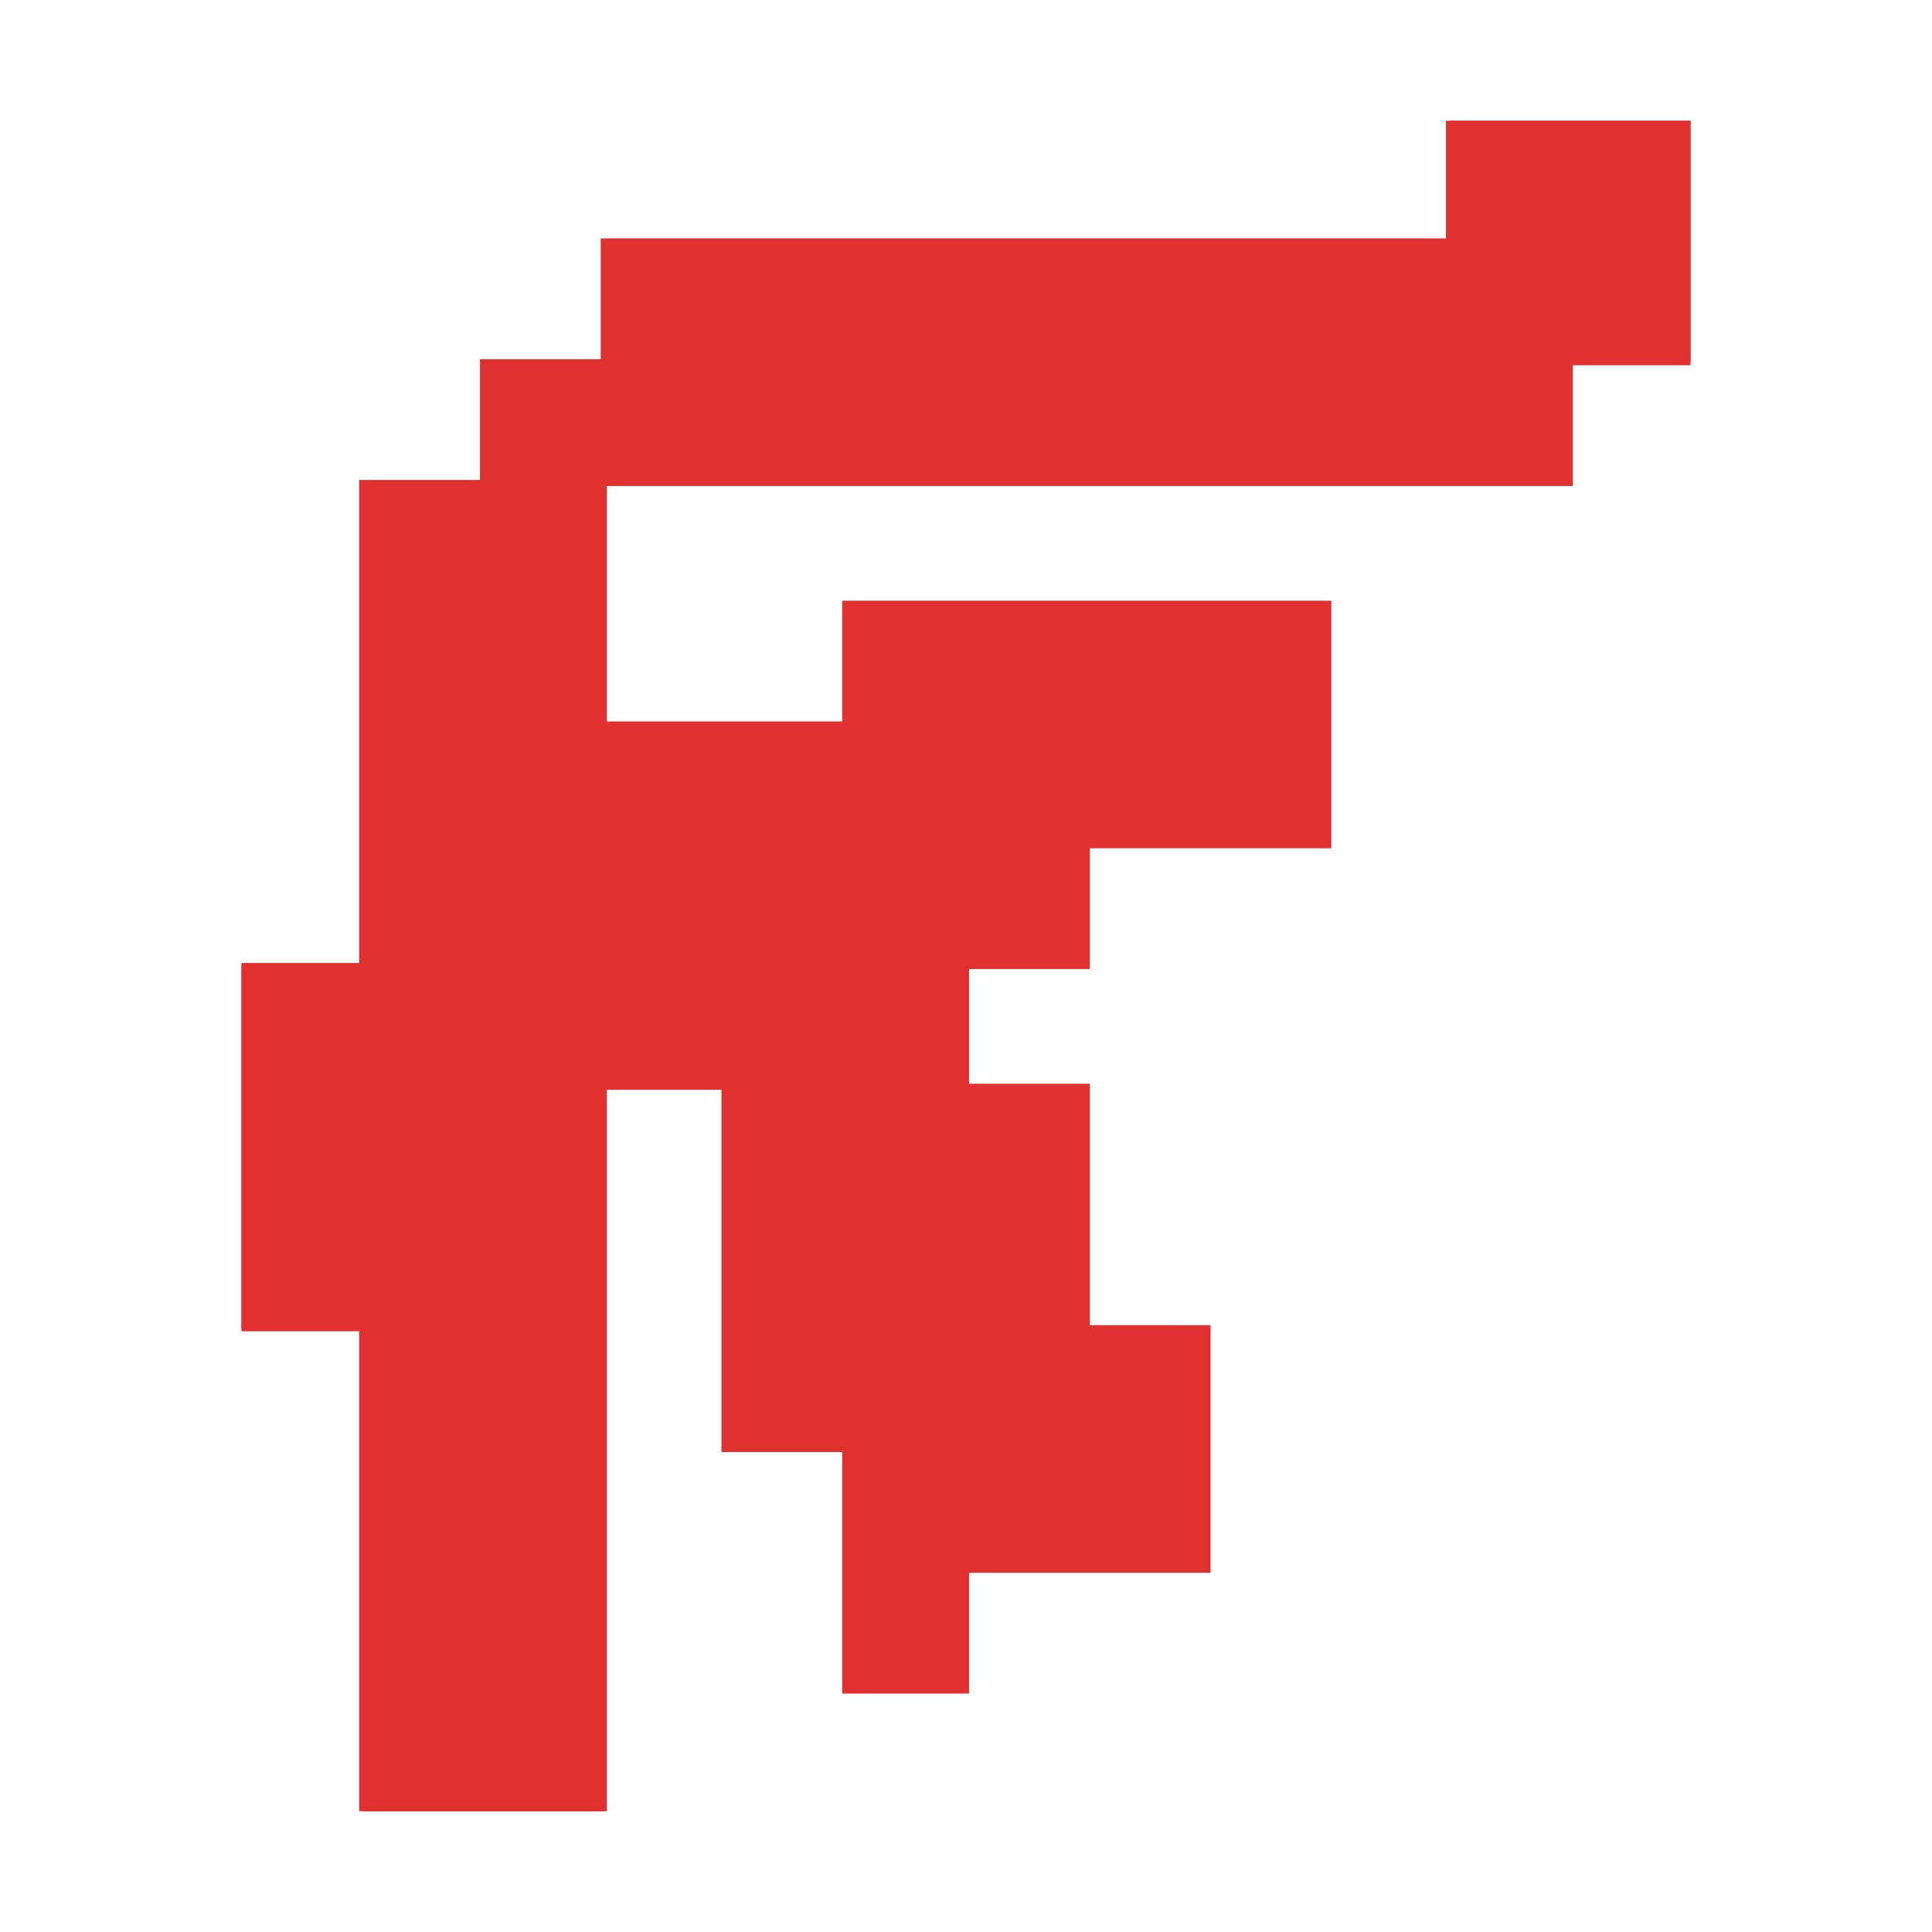
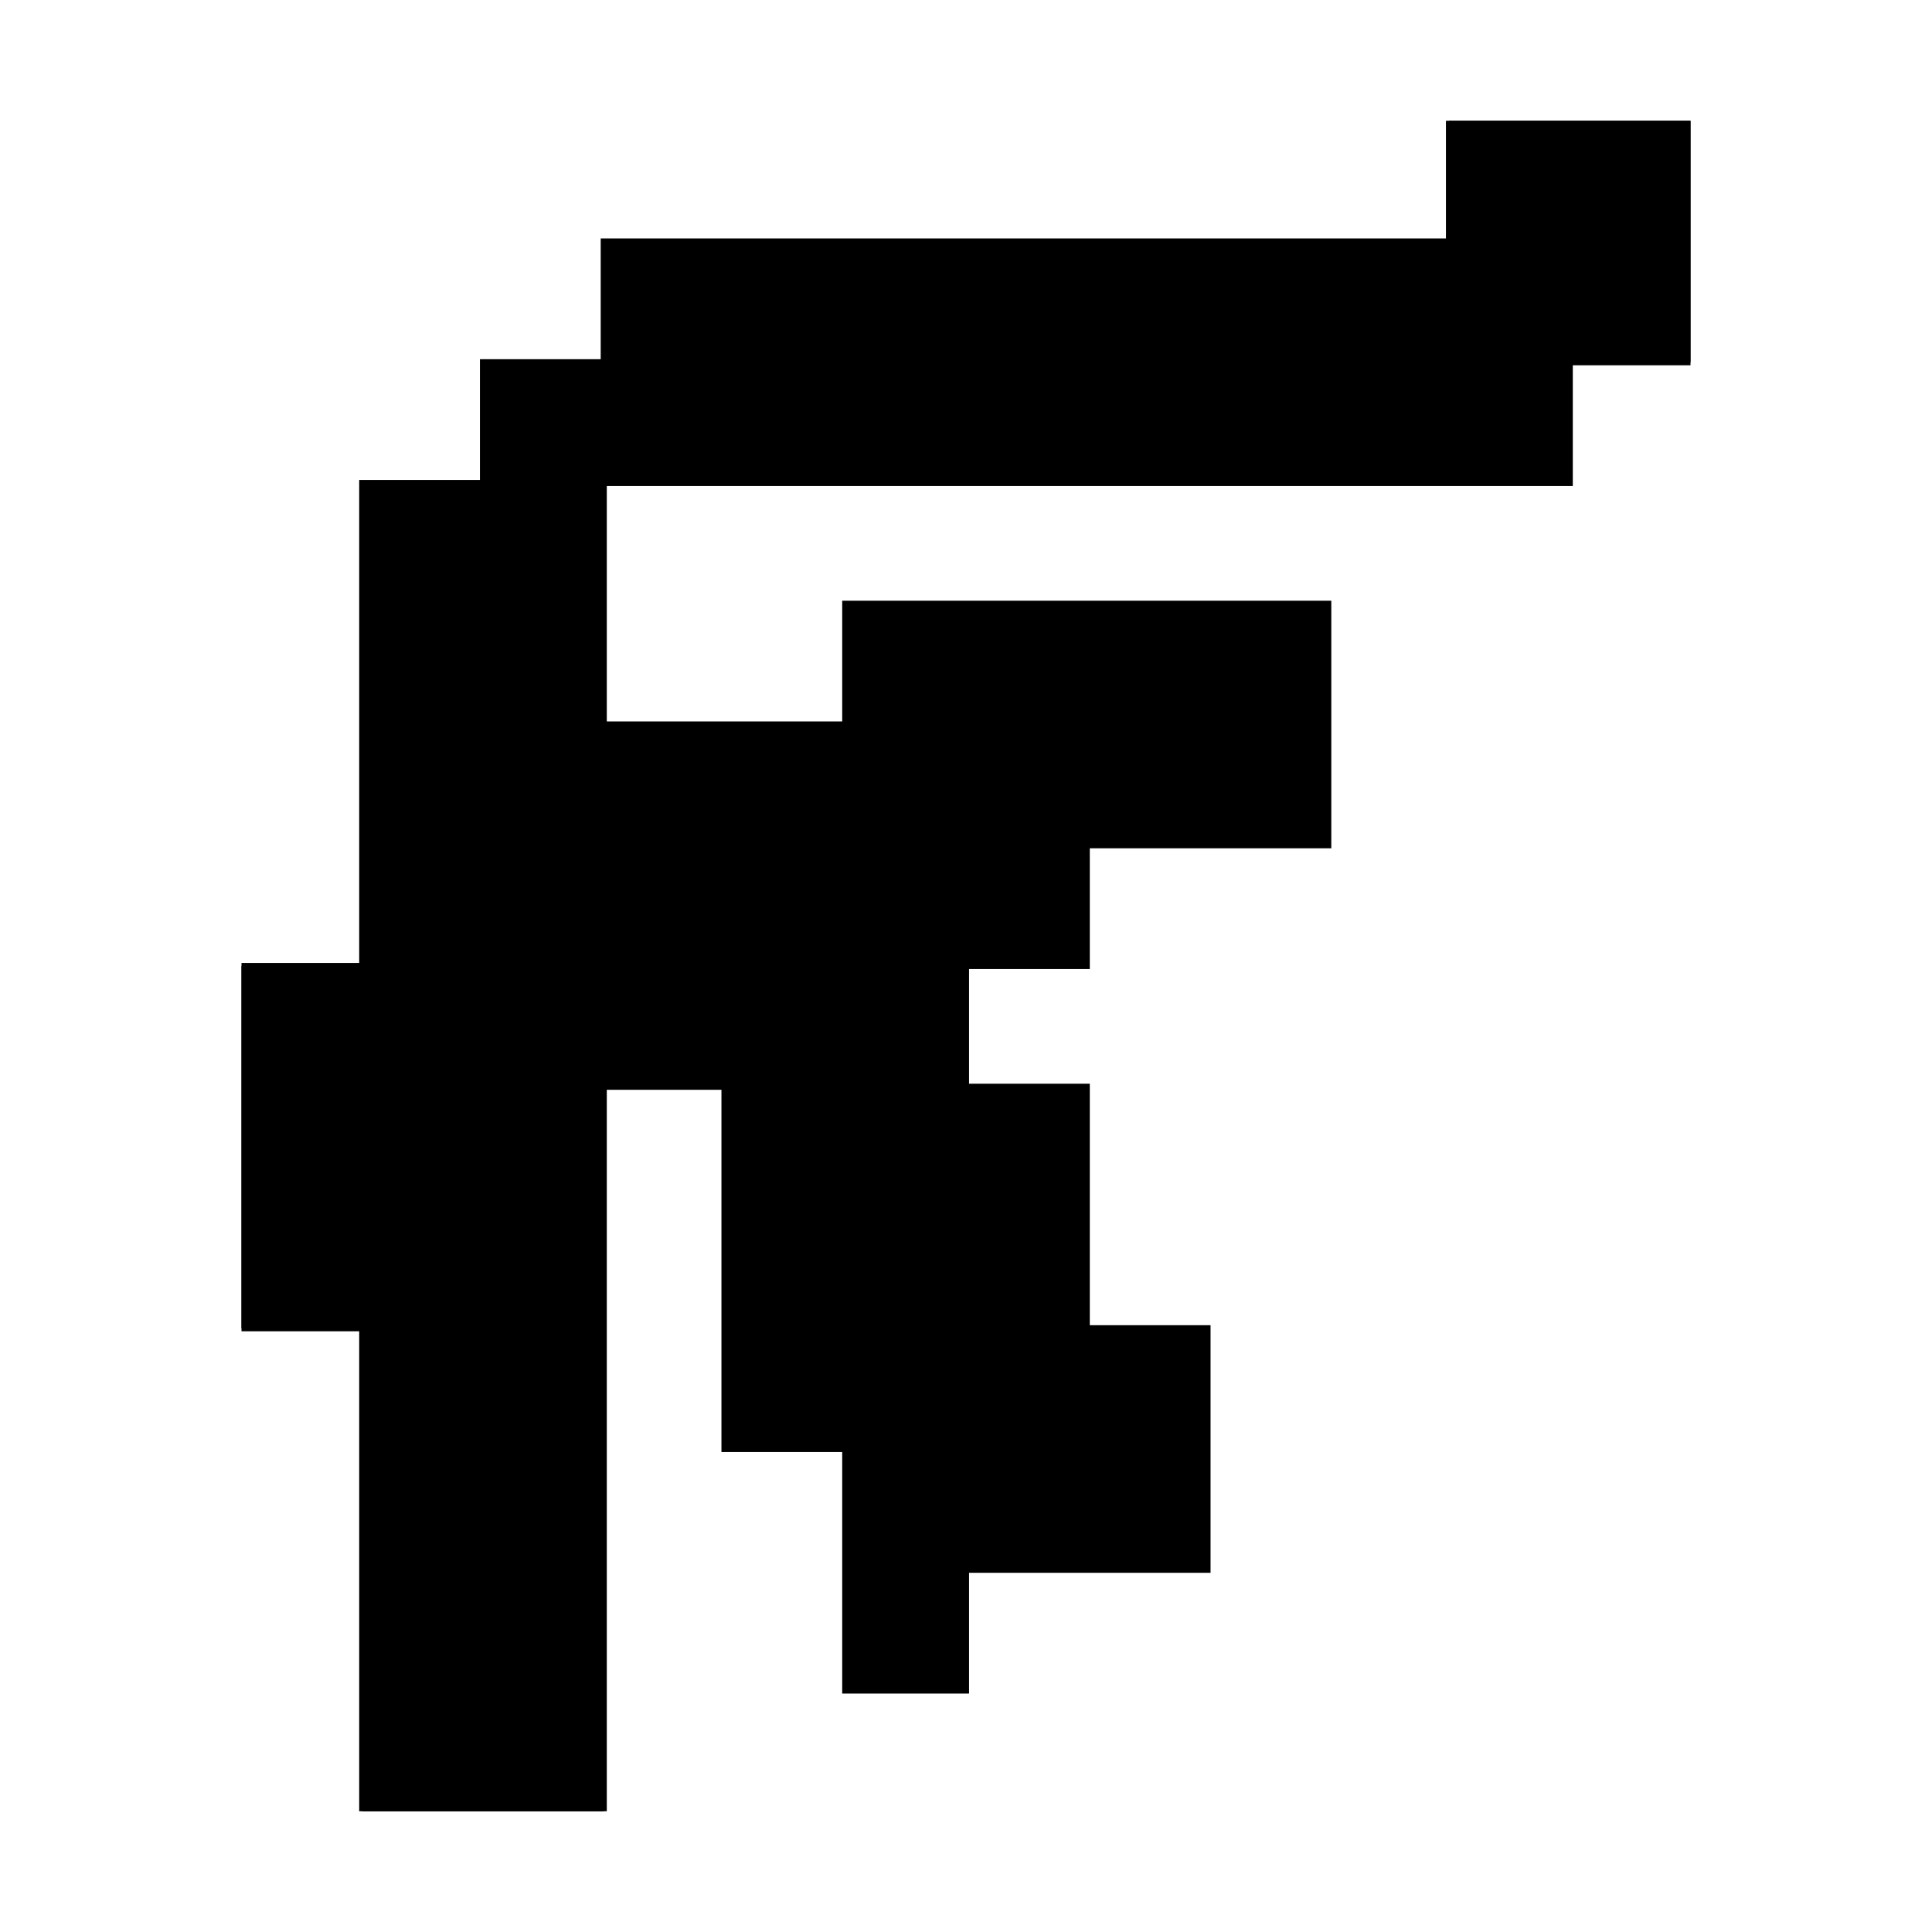
<svg xmlns="http://www.w3.org/2000/svg" width="16" height="16" viewBox="0 0 12 12" version="1.1" id="svg29">
  <defs id="defs14">
    <style type="text/css" id="style12">*{stroke-linejoin: round; stroke-linecap: butt}</style>
    <clipPath id="p0673ceeb75-8">
      <rect x="7.2" y="7.2" width="237.6" height="277.2" id="rect24-1" />
    </clipPath>
  </defs>
  <defs id="defs27" />
  <g id="layer1" style="display:inline">
-     <path d="M 7.2,205.2 H 27 v 19.8 19.8 19.8 19.8 H 46.8 66.6 V 264.6 244.8 225 205.2 185.4 165.6 h 19.8 v 19.8 19.8 19.8 h 19.8 v 19.8 19.8 H 126 v -19.8 h 19.8 19.8 V 225 205.2 H 145.8 V 185.4 165.6 H 126 v -19.8 h 19.8 V 126 h 19.8 19.8 V 106.2 86.4 H 165.6 145.8 126 106.2 v 19.8 H 86.4 66.6 V 86.4 66.6 h 19.8 19.8 19.8 19.8 19.8 19.8 19.8 19.8 V 46.8 h 19.8 V 27 7.2 H 225 205.2 V 27 H 185.4 165.6 145.8 126 106.2 86.4 66.6 V 46.8 H 46.8 V 66.6 H 27 v 19.8 19.8 19.8 19.8 H 7.2 v 19.8 19.8 z" clip-path="url(#p0673ceeb75-8)" style="fill:#e03030;stroke:#e03030;stroke-linecap:butt;stroke-linejoin:miter" id="path19-4" transform="matrix(0.03787878,0,0,0.03787878,1.227273,0.4772728)" />
+     <path d="M 7.2,205.2 H 27 v 19.8 19.8 19.8 19.8 H 46.8 66.6 V 264.6 244.8 225 205.2 185.4 165.6 h 19.8 v 19.8 19.8 19.8 h 19.8 v 19.8 19.8 H 126 v -19.8 h 19.8 19.8 V 225 205.2 H 145.8 V 185.4 165.6 H 126 v -19.8 h 19.8 V 126 h 19.8 19.8 V 106.2 86.4 H 165.6 145.8 126 106.2 v 19.8 H 86.4 66.6 V 86.4 66.6 h 19.8 19.8 19.8 19.8 19.8 19.8 19.8 19.8 V 46.8 h 19.8 V 27 7.2 H 225 205.2 V 27 H 185.4 165.6 145.8 126 106.2 86.4 66.6 V 46.8 H 46.8 V 66.6 H 27 v 19.8 19.8 19.8 19.8 H 7.2 v 19.8 19.8 z" clip-path="url(#p0673ceeb75-8)" style="fill:#000000;stroke:#000000;stroke-linecap:butt;stroke-linejoin:miter" id="path19-4" transform="matrix(0.03787878,0,0,0.03787878,1.227273,0.4772728)" />
  </g>
</svg>
